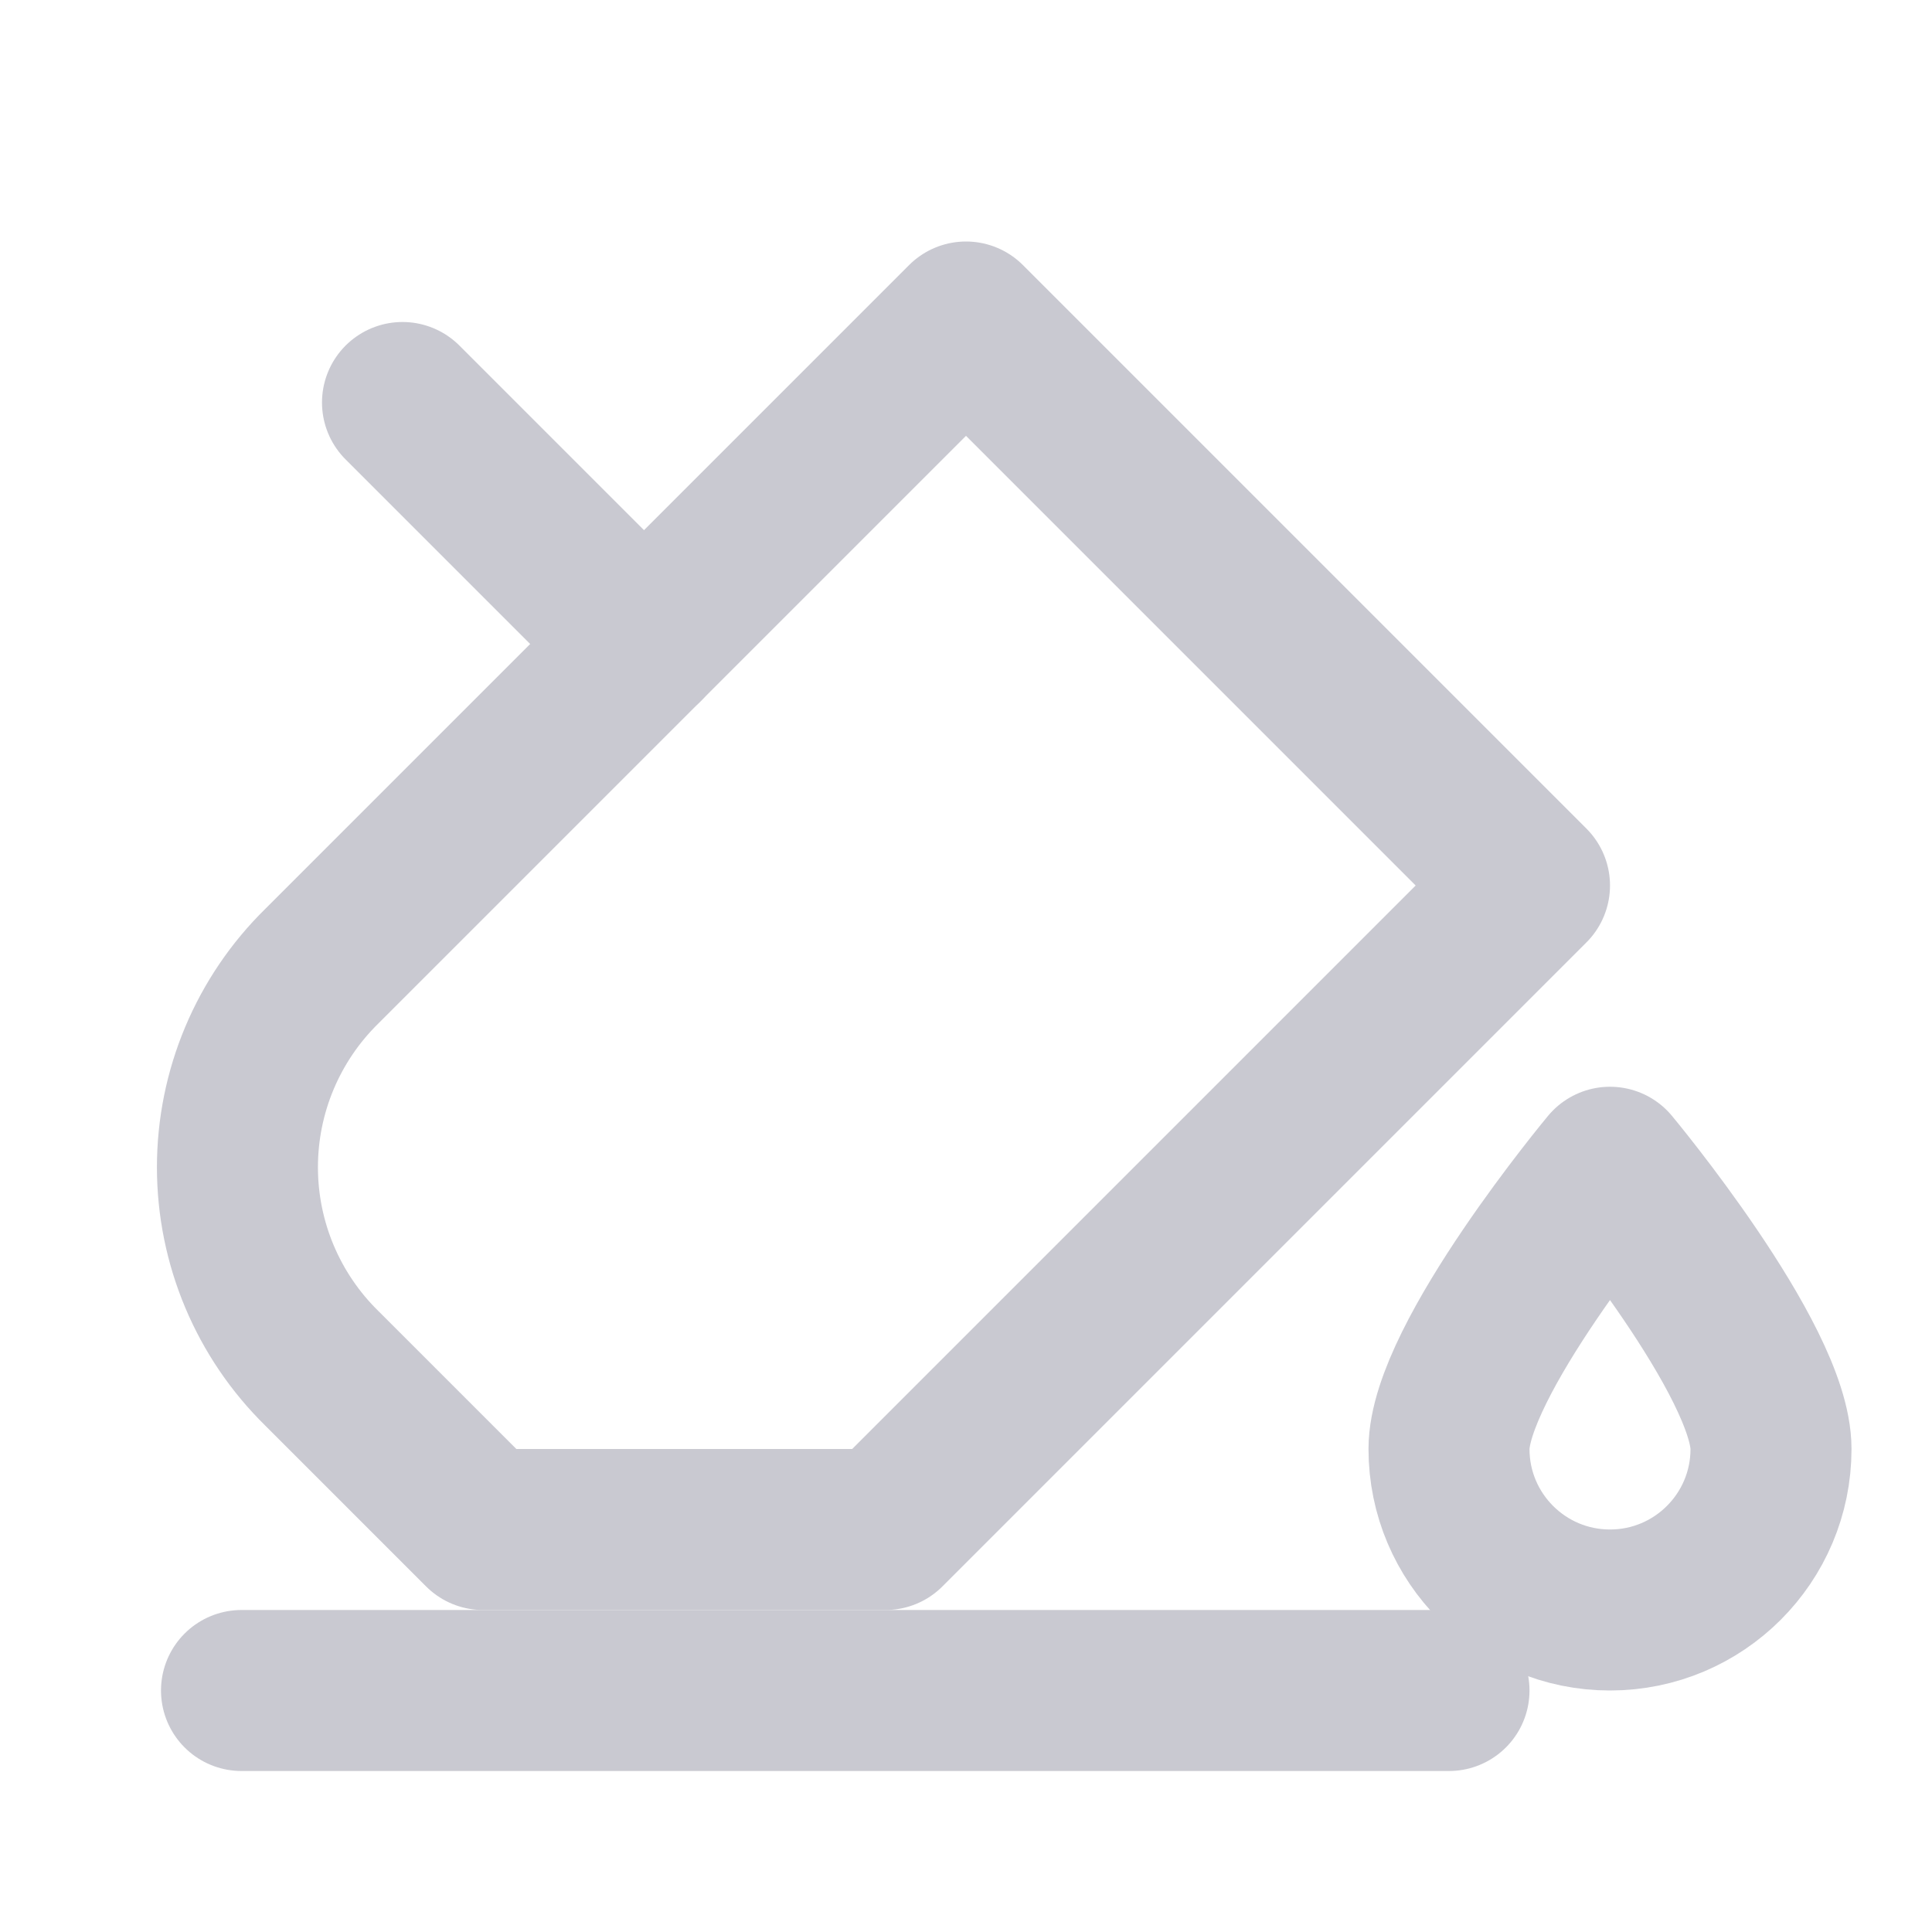
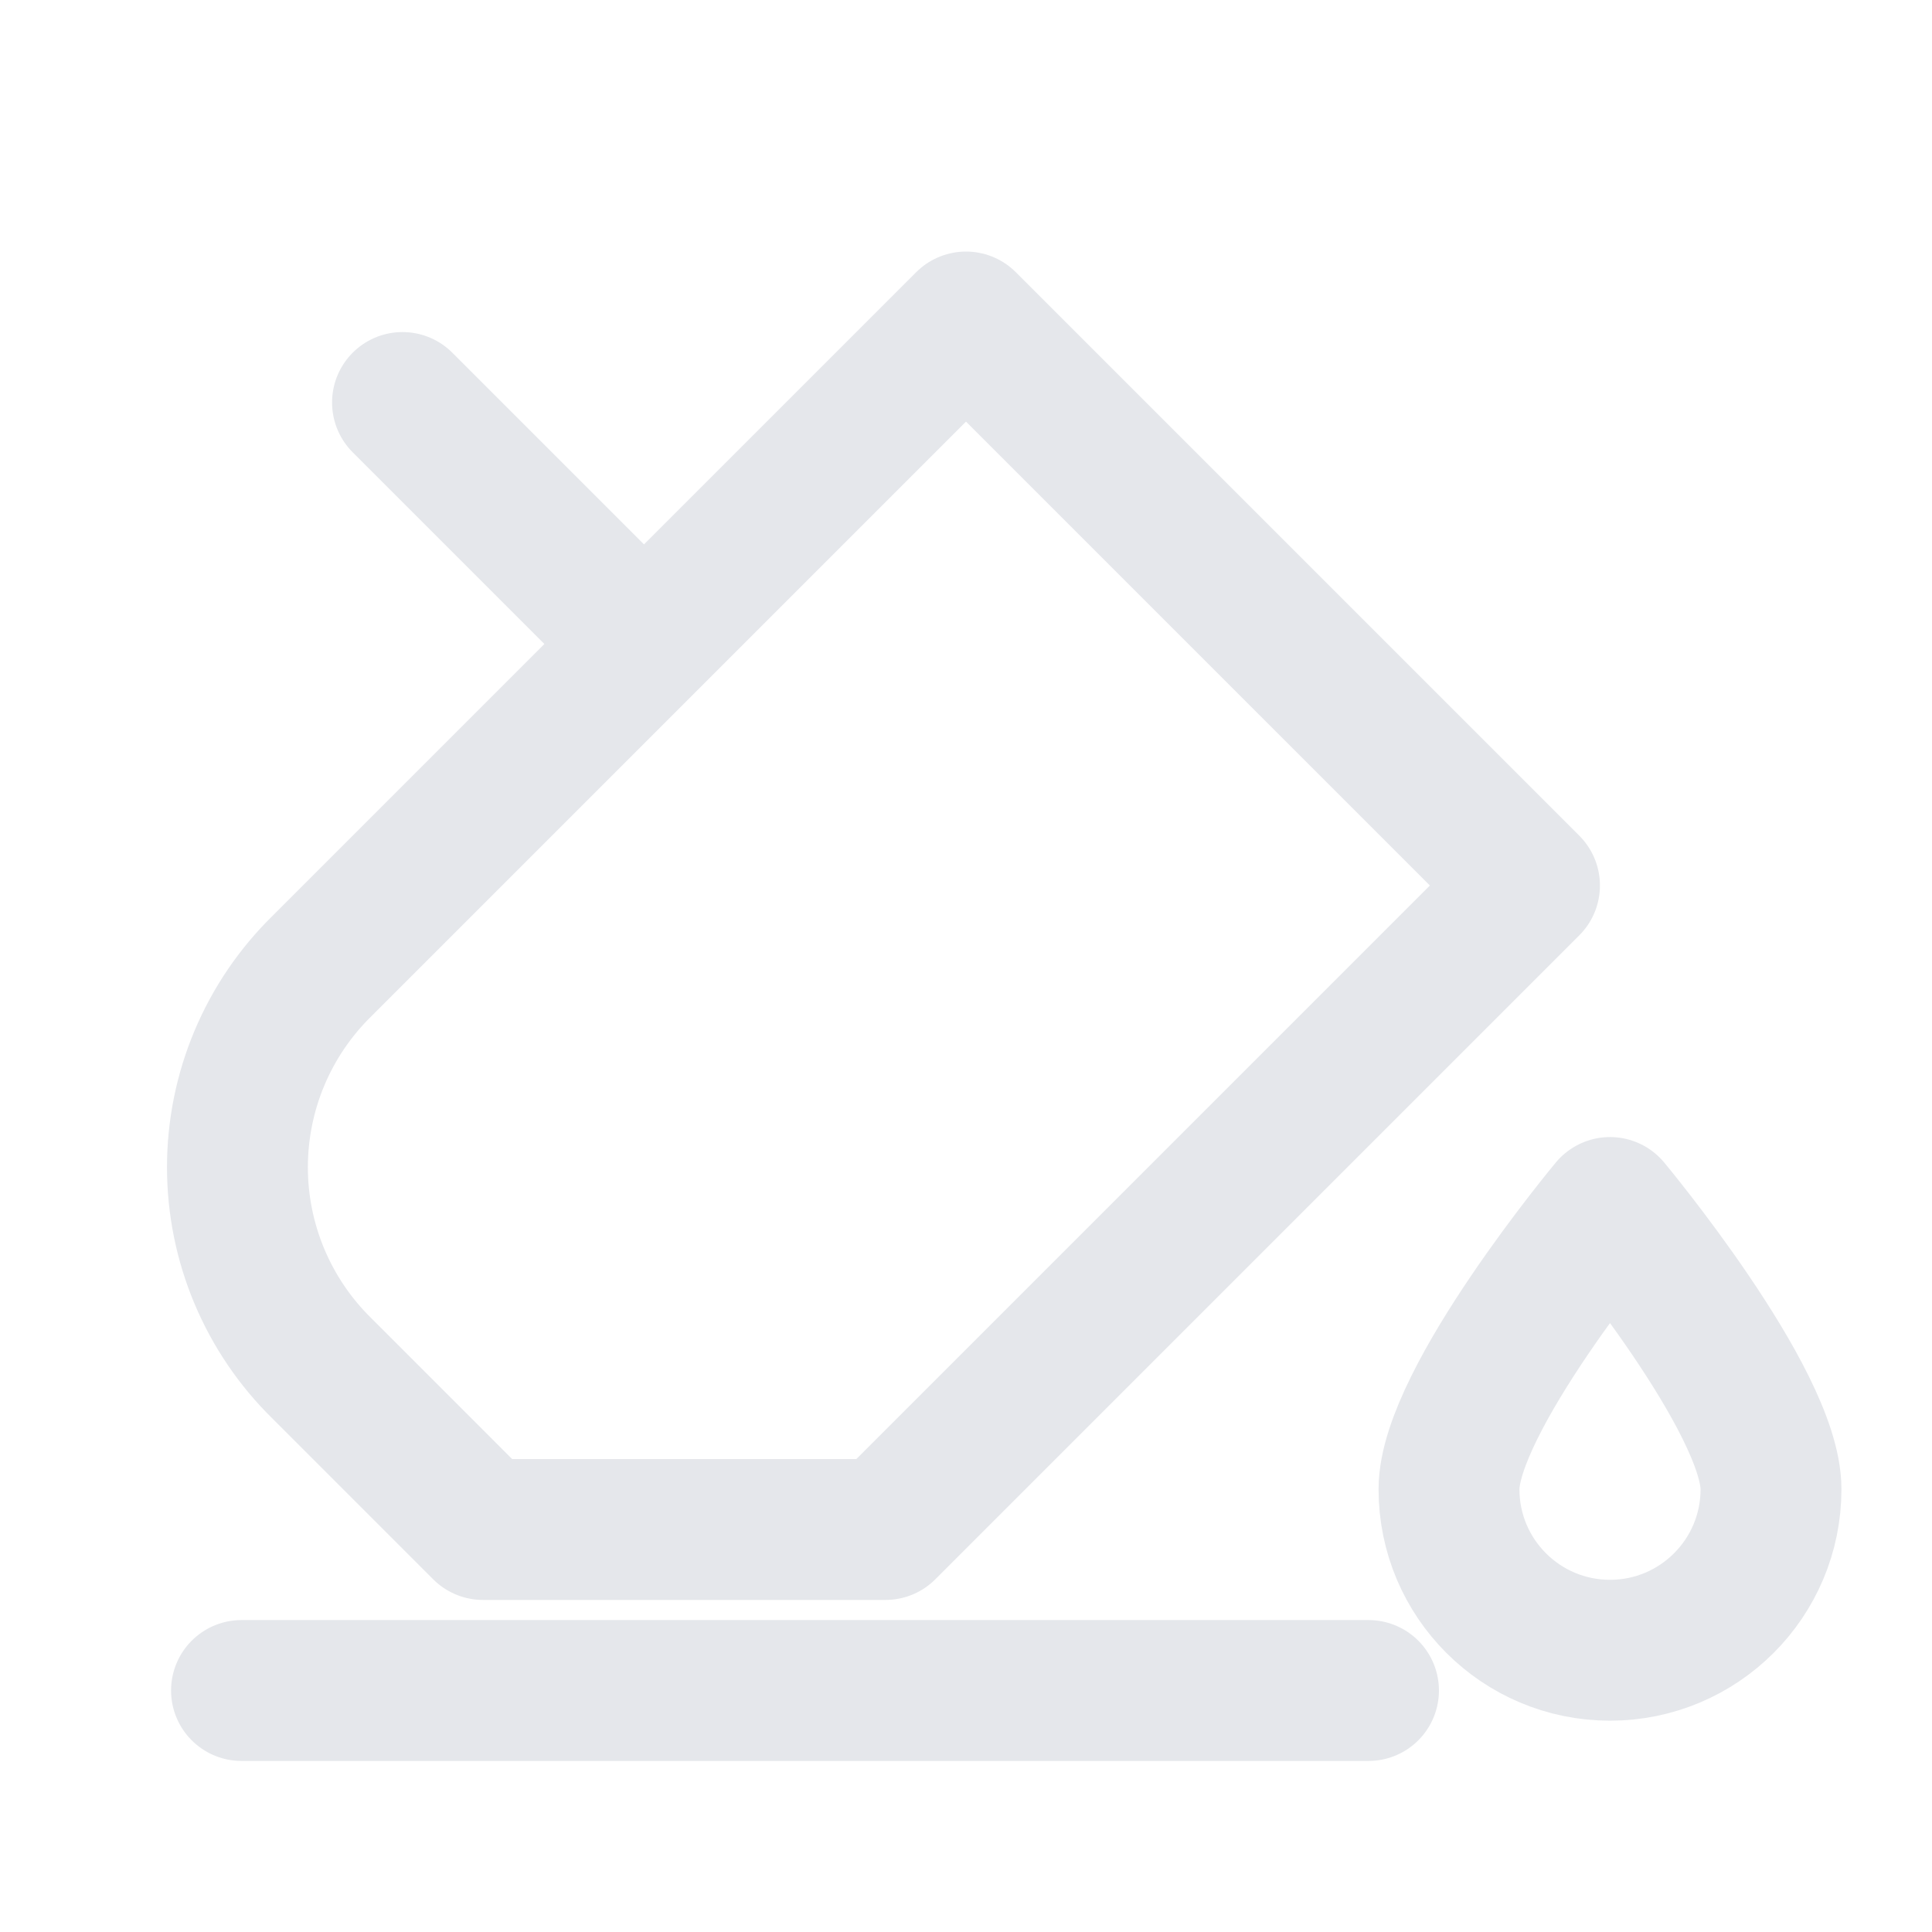
- <svg xmlns="http://www.w3.org/2000/svg" viewBox="0 0 24 24" width="24" height="24" fill="none" stroke="#C9C9D1" stroke-width="2" stroke-linecap="round" stroke-linejoin="round">
-   <path d="m4 12 8-8 7 7-8 8H6l-2-2a3.5 3.5 0 0 1 0-5z" />
-   <path d="M8 8 5 5" />
-   <path d="M3 21h15" />
-   <path d="M22 18a2 2 0 1 1-4 0c0-1.1 2-3.5 2-3.5s2 2.4 2 3.5z" />
+ <svg xmlns="http://www.w3.org/2000/svg" viewBox="0 0 24 24" fill="none" stroke="#E5E7EB" stroke-width="1.75" stroke-linecap="round" stroke-linejoin="round">
+   <path d="m4 12 8-8 7 7-8 8H6l-2-2a3.5 3.5 0 0 1 0-5zM8 8 5 5M3 21h14M22 18.5a2 2 0 0 1-4 0c0-1.1 2-3.5 2-3.5s2 2.4 2 3.5z" />
</svg>
